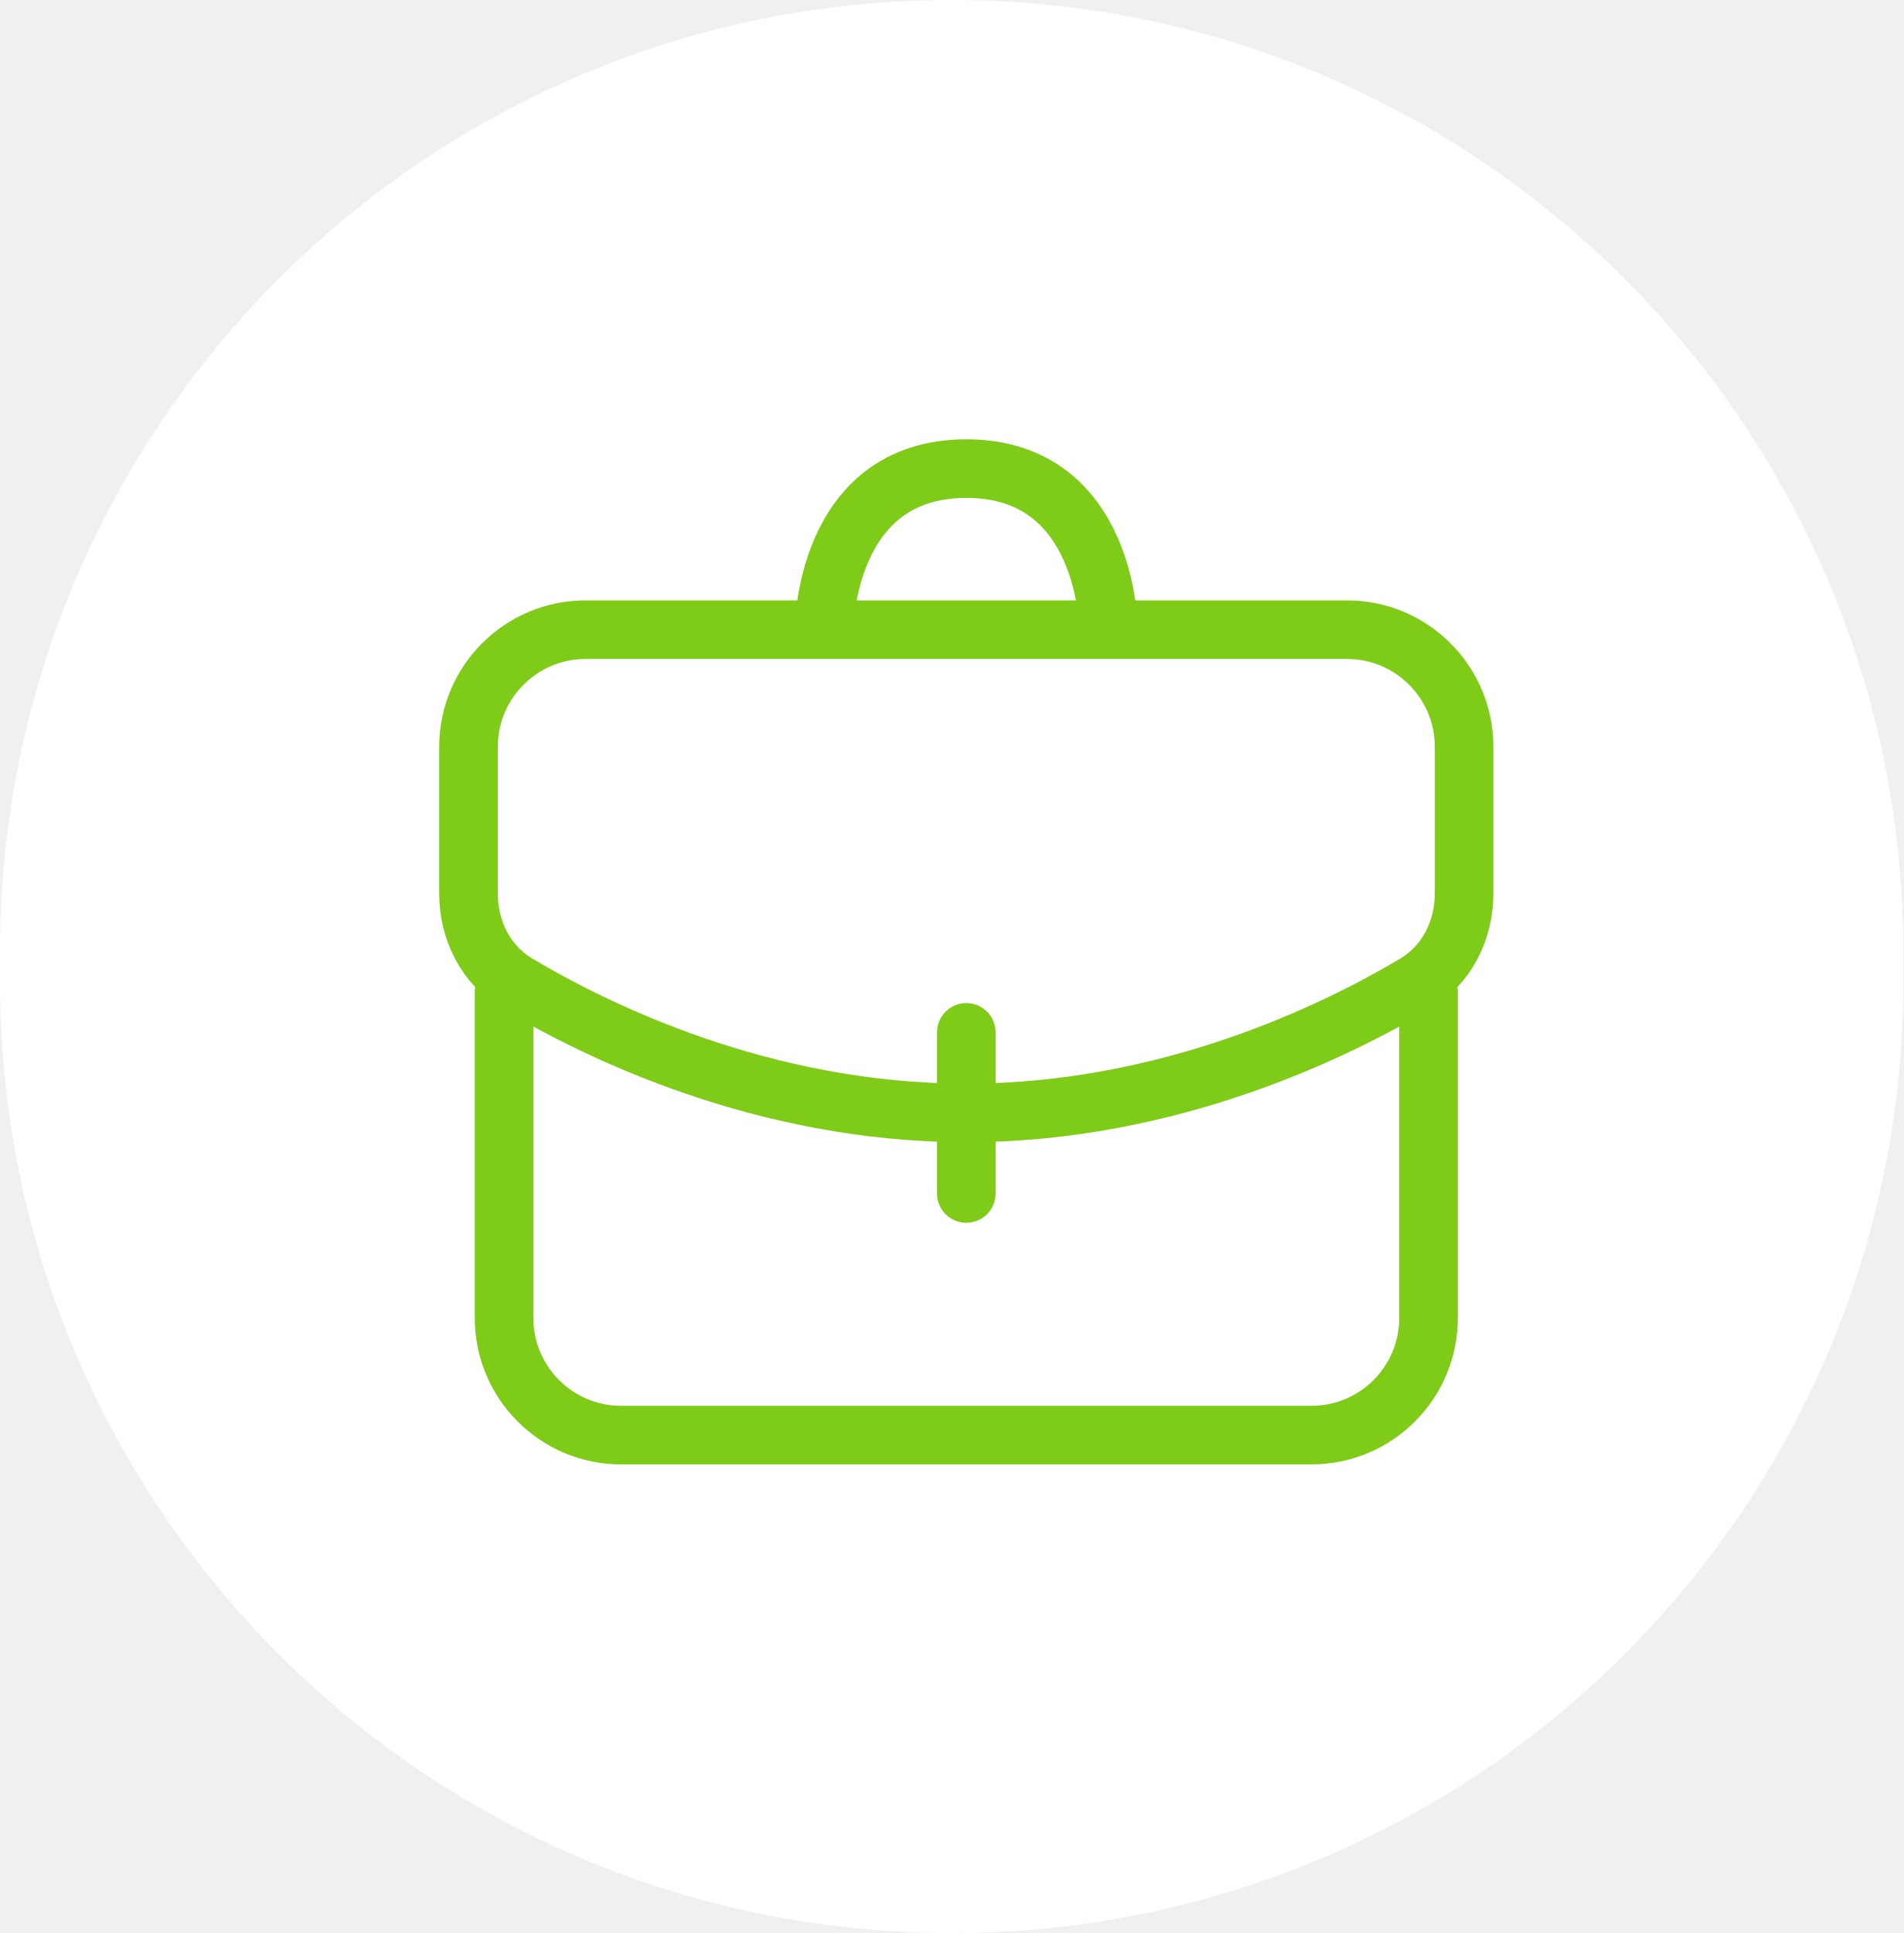
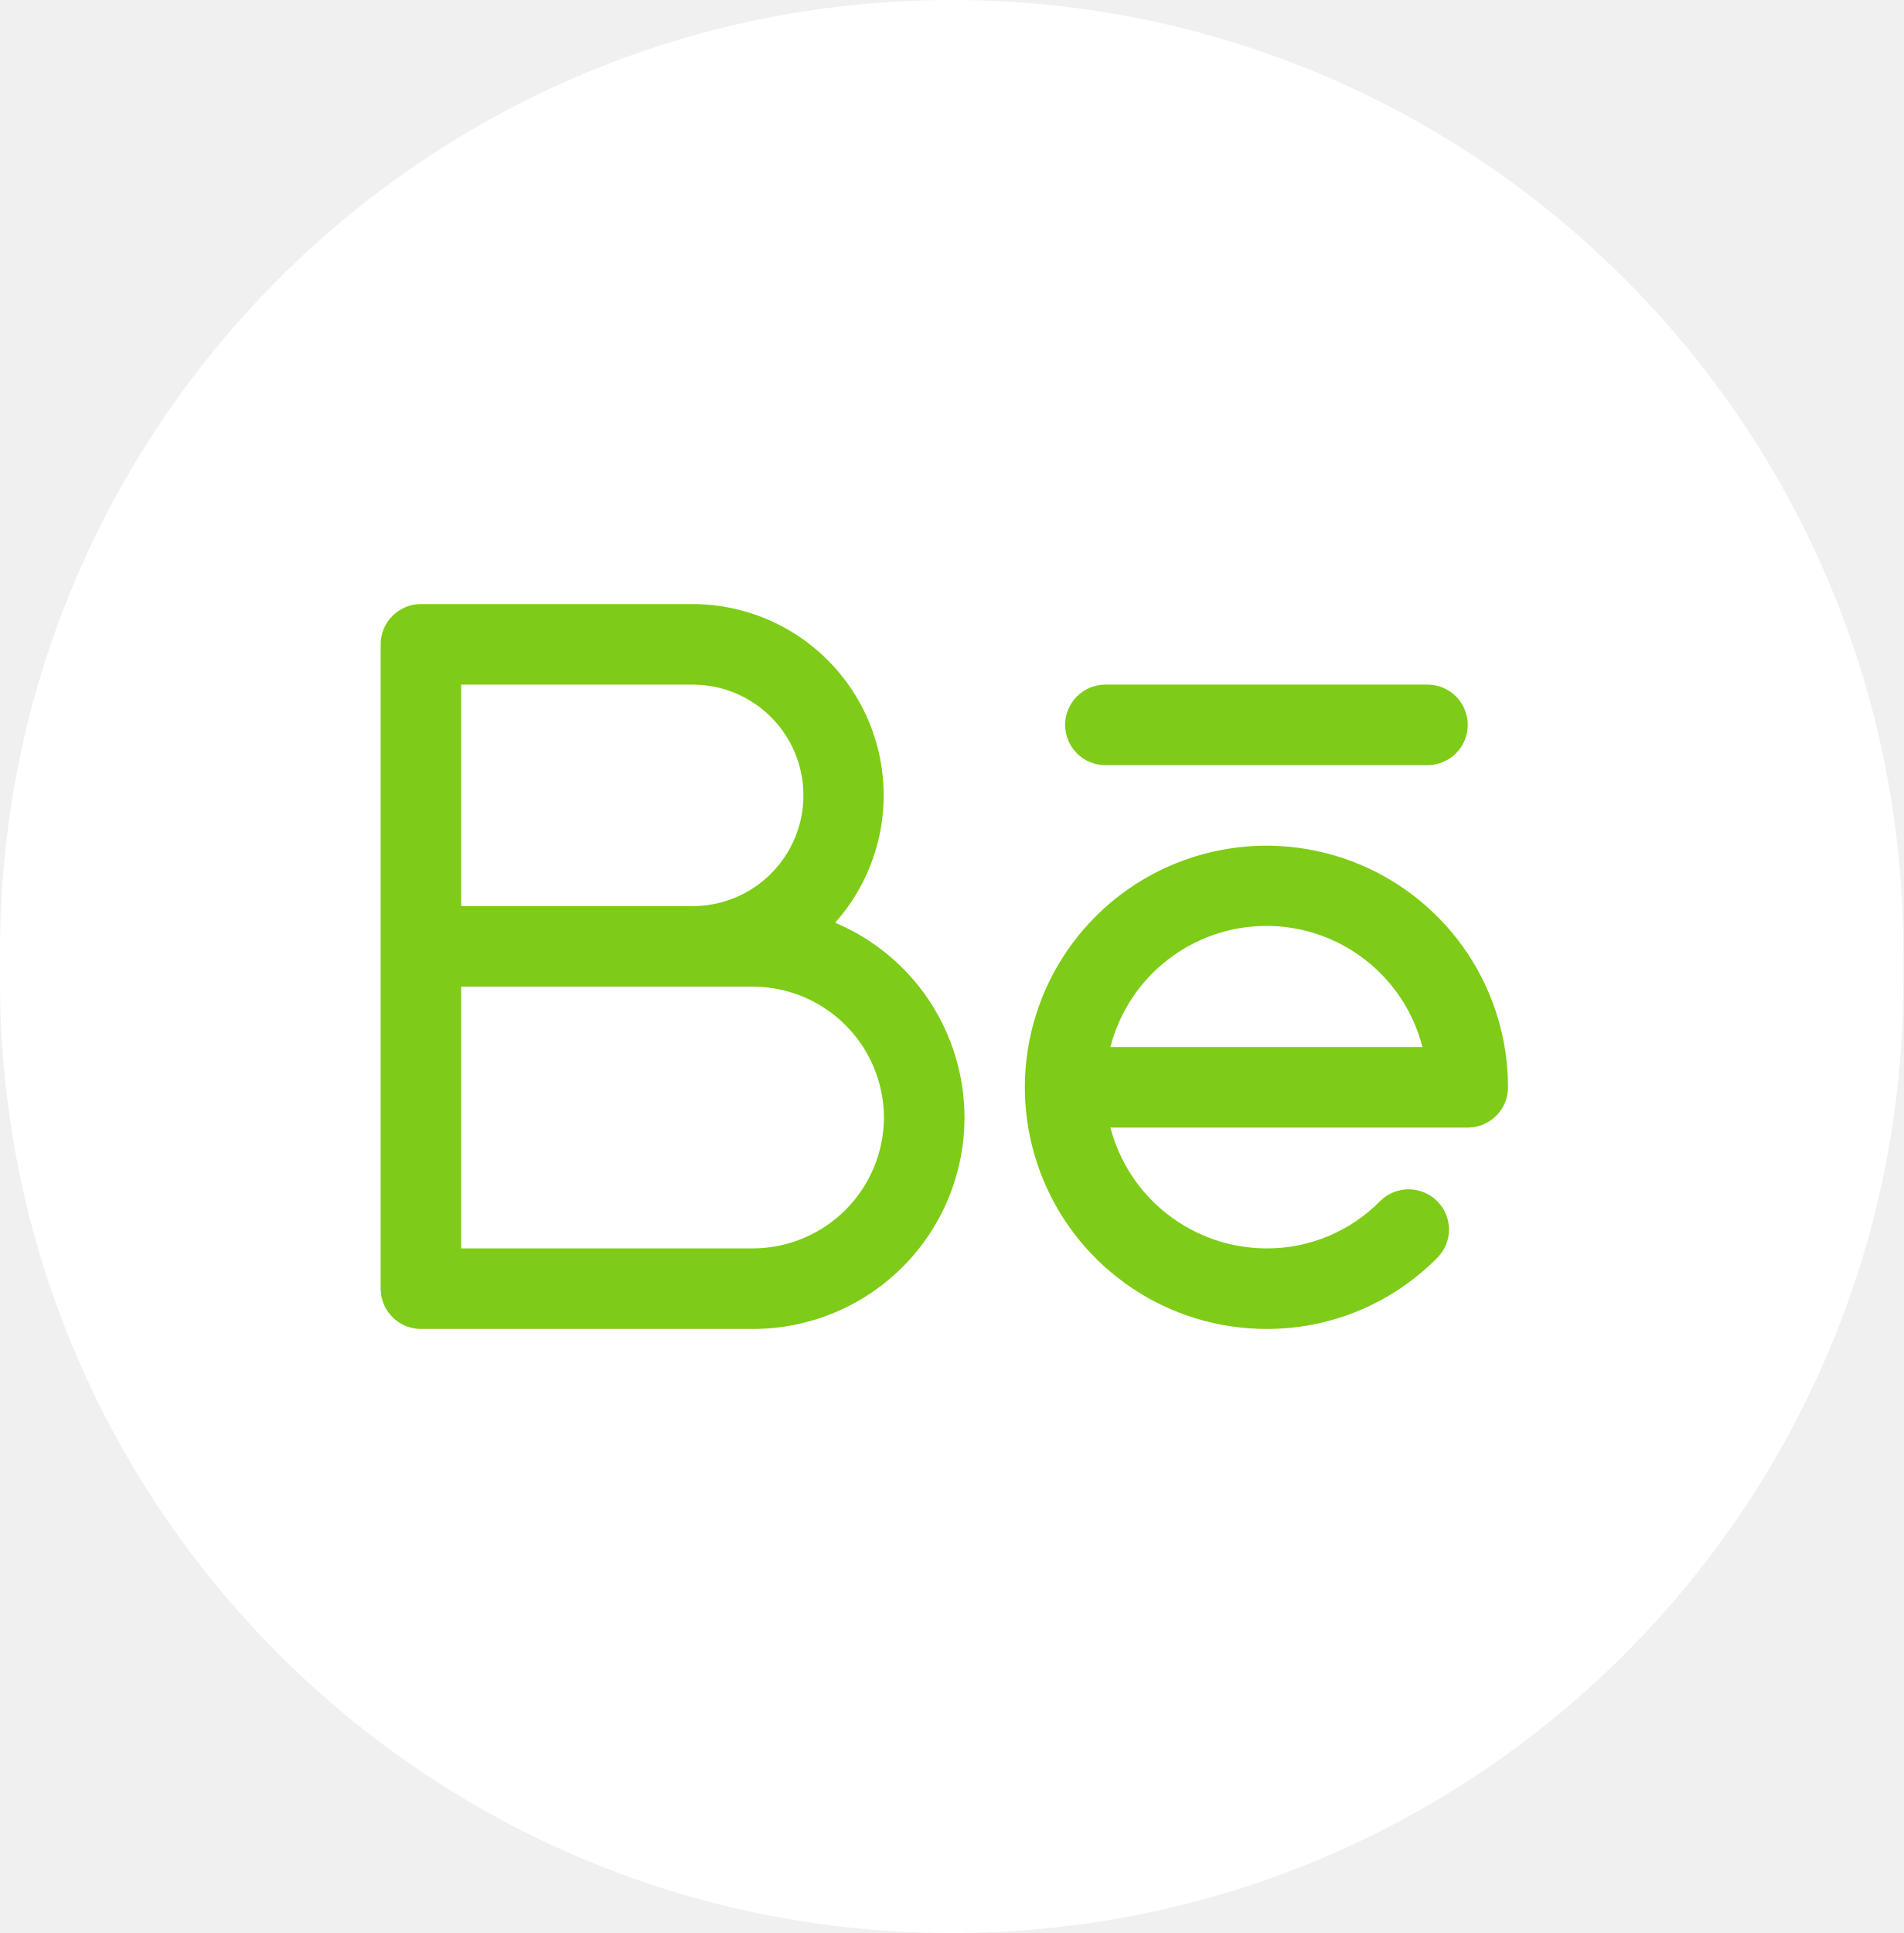
<svg xmlns="http://www.w3.org/2000/svg" width="65" height="66" viewBox="0 0 65 66" fill="none">
  <rect x="65" width="66" height="65" rx="32.5" transform="rotate(90 65 0)" fill="white" />
-   <path d="M48.786 33.875V45C48.786 47.209 46.995 49 44.786 49H21.214C19.005 49 17.214 47.209 17.214 45V33.875M33 40.75V35.25M37.857 21.5C37.857 21.5 37.857 16 33 16C28.143 16 28.143 21.5 28.143 21.5M33 38C39.943 38 45.646 35.19 48.334 33.587C49.412 32.945 50 31.762 50 30.508V25.5C50 23.291 48.209 21.5 46 21.5H20C17.791 21.5 16 23.291 16 25.5V30.508C16 31.762 16.588 32.945 17.666 33.587C20.354 35.19 26.057 38 33 38Z" stroke="#7ECC17" stroke-width="2" stroke-linecap="round" stroke-linejoin="round" />
+   <path d="M36.375 24.75C36.375 24.385 36.52 24.036 36.778 23.778C37.036 23.52 37.385 23.375 37.75 23.375H48.75C49.115 23.375 49.464 23.52 49.722 23.778C49.98 24.036 50.125 24.385 50.125 24.75C50.125 25.115 49.98 25.464 49.722 25.722C49.464 25.98 49.115 26.125 48.75 26.125H37.75C37.385 26.125 37.036 25.98 36.778 25.722C36.52 25.464 36.375 25.115 36.375 24.75ZM51.5 37.125C51.5 37.49 51.355 37.839 51.097 38.097C50.839 38.355 50.49 38.5 50.125 38.5H37.922C38.23 39.68 38.919 40.724 39.883 41.47C40.847 42.217 42.031 42.623 43.25 42.625C43.972 42.629 44.688 42.487 45.355 42.21C46.023 41.932 46.627 41.524 47.134 41.009C47.392 40.752 47.741 40.608 48.105 40.608C48.47 40.608 48.819 40.752 49.077 41.009C49.206 41.136 49.309 41.287 49.379 41.454C49.449 41.62 49.485 41.8 49.485 41.98C49.485 42.161 49.449 42.34 49.379 42.507C49.309 42.674 49.206 42.825 49.077 42.952C48.315 43.723 47.408 44.334 46.407 44.75C45.407 45.166 44.334 45.379 43.25 45.375C41.618 45.375 40.023 44.891 38.666 43.985C37.31 43.078 36.252 41.79 35.628 40.282C35.004 38.775 34.84 37.116 35.158 35.516C35.477 33.915 36.263 32.445 37.416 31.291C38.57 30.138 40.04 29.352 41.641 29.034C43.241 28.715 44.9 28.879 46.407 29.503C47.915 30.127 49.203 31.185 50.11 32.541C51.016 33.898 51.5 35.493 51.5 37.125ZM48.578 35.75C48.275 34.567 47.587 33.518 46.622 32.77C45.658 32.021 44.471 31.614 43.25 31.614C42.029 31.614 40.842 32.021 39.878 32.77C38.913 33.518 38.225 34.567 37.922 35.75H48.578ZM32.938 38.156C32.938 40.071 32.177 41.907 30.823 43.261C29.469 44.614 27.633 45.375 25.719 45.375H14.375C14.01 45.375 13.661 45.23 13.403 44.972C13.145 44.714 13 44.365 13 44V22C13 21.635 13.145 21.286 13.403 21.028C13.661 20.77 14.01 20.625 14.375 20.625H23.656C24.916 20.627 26.148 20.993 27.204 21.678C28.26 22.364 29.096 23.341 29.61 24.491C30.124 25.64 30.294 26.914 30.101 28.159C29.908 29.403 29.359 30.565 28.52 31.505C29.829 32.056 30.947 32.981 31.732 34.164C32.518 35.347 32.937 36.736 32.938 38.156ZM15.75 30.938H23.656C24.659 30.938 25.621 30.539 26.33 29.83C27.039 29.121 27.438 28.159 27.438 27.156C27.438 26.153 27.039 25.192 26.33 24.483C25.621 23.773 24.659 23.375 23.656 23.375H15.75V30.938ZM30.188 38.156C30.183 36.972 29.711 35.838 28.874 35.001C28.037 34.164 26.902 33.692 25.719 33.688H15.75V42.625H25.719C26.902 42.62 28.037 42.148 28.874 41.311C29.711 40.474 30.183 39.34 30.188 38.156Z" fill="#7ECC17" />
</svg>
